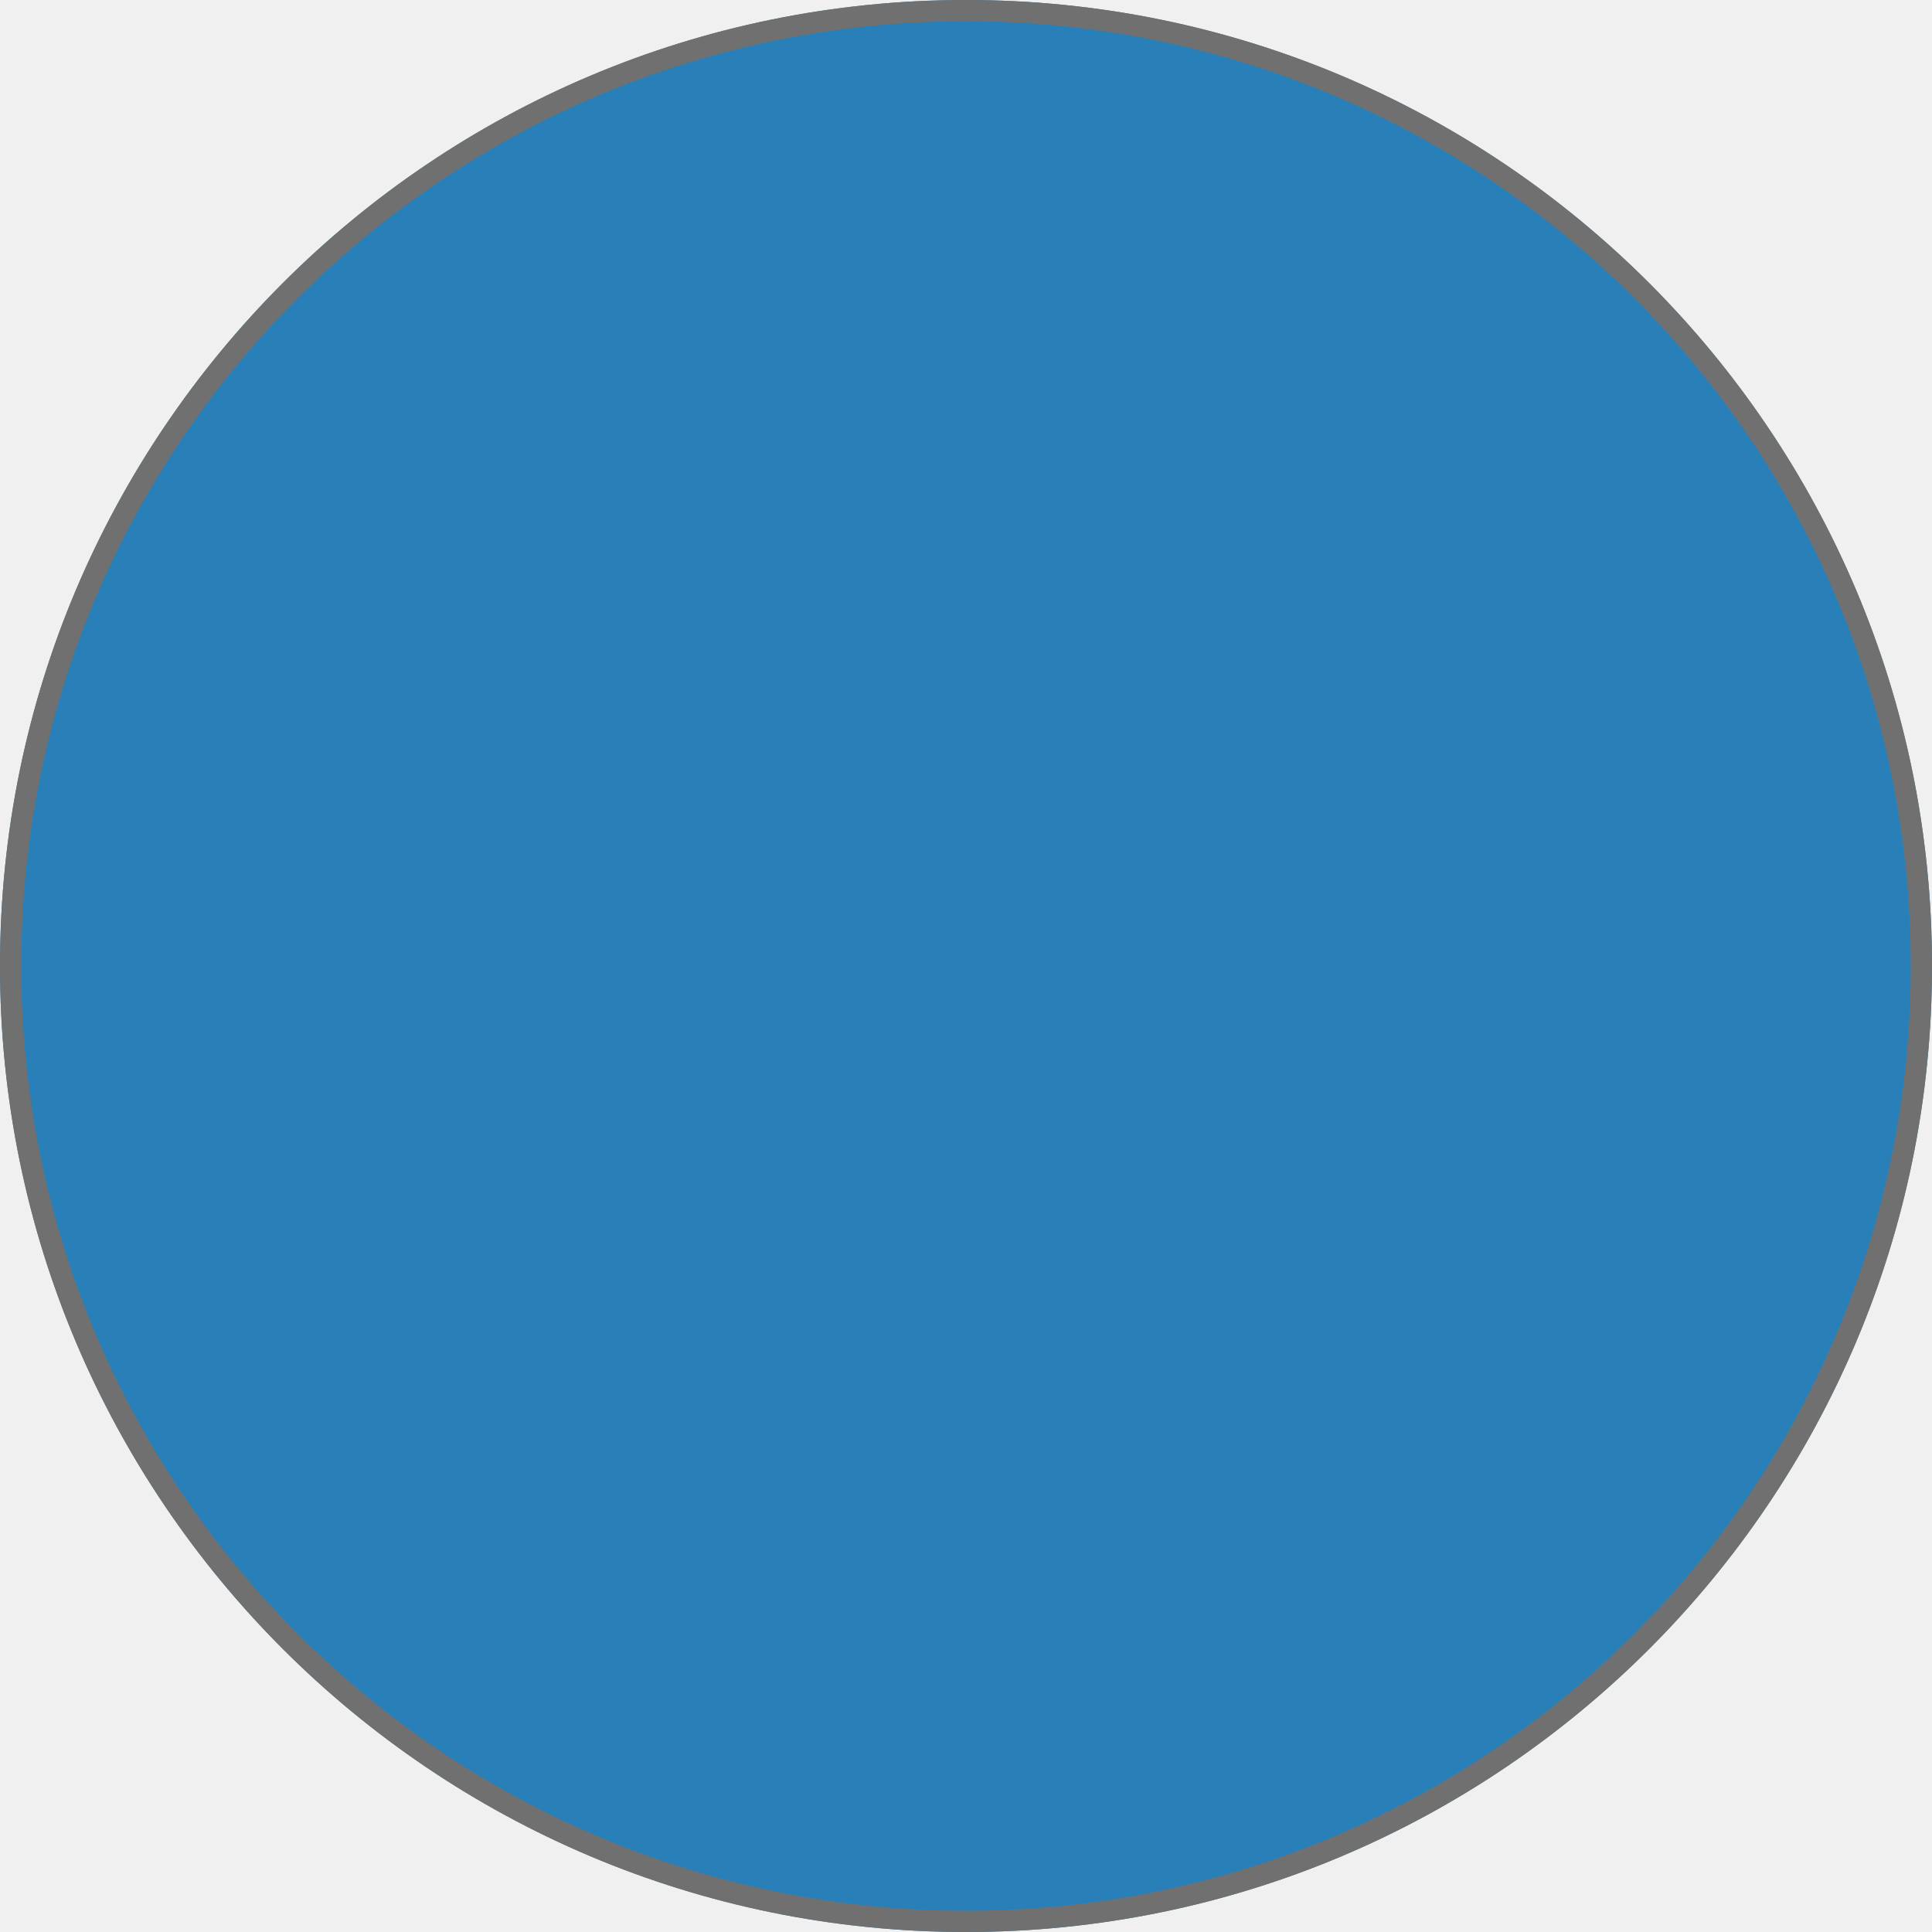
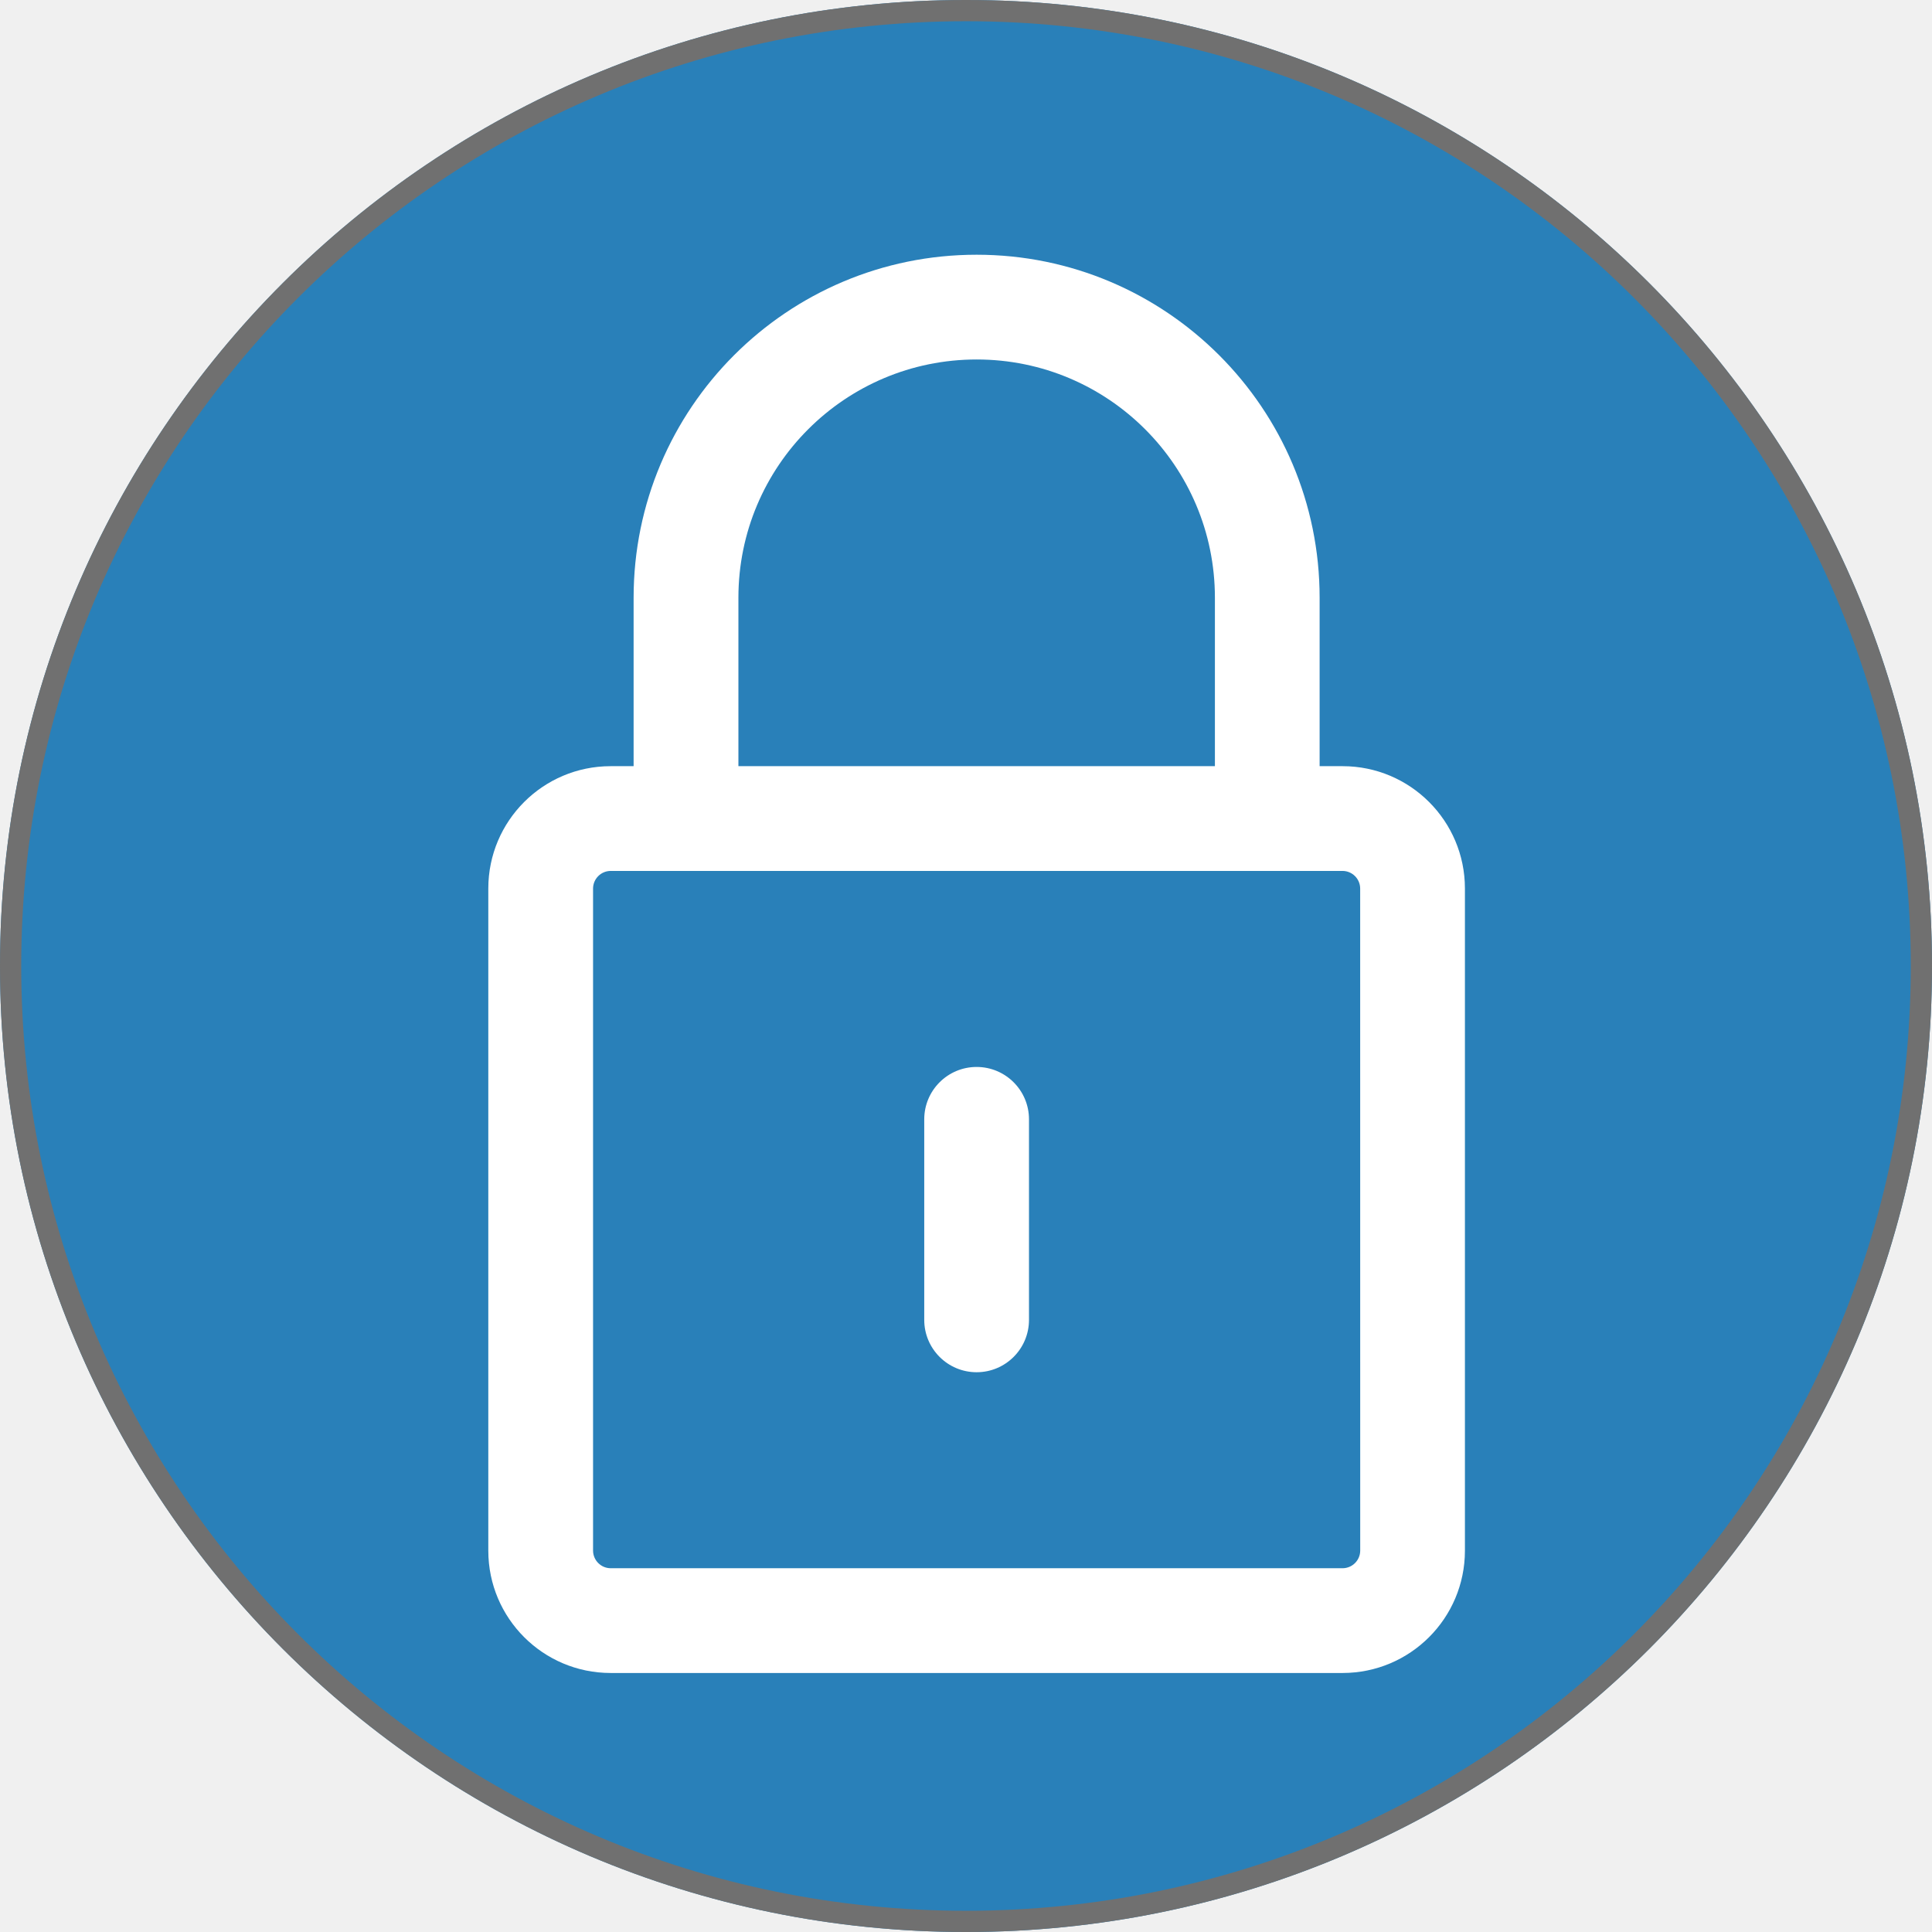
<svg xmlns="http://www.w3.org/2000/svg" width="91" height="91" viewBox="0 0 91 91">
-   <g id="icon-recuperar-senha" transform="translate(-6136 -2267)">
-     <g id="Elipse_92" data-name="Elipse 92" transform="translate(6136 2267)" fill="#2980b9" stroke="#707070" stroke-width="1">
-       <circle cx="45.5" cy="45.5" r="45.5" stroke="none" />
-       <circle cx="45.5" cy="45.5" r="45" fill="none" />
+   <g id="icon-recuperar-senha" transform="translate(-136 -86)">
+     <g id="icon-recuperar-senha-2" data-name="icon-recuperar-senha" transform="translate(-6000 -2181)">
+       <g id="Elipse_92" data-name="Elipse 92" transform="translate(6136 2267)" fill="#2980b9" stroke="#707070" stroke-width="1">
+         <circle cx="45.5" cy="45.5" r="45.5" stroke="none" />
+         <circle cx="45.5" cy="45.5" r="45" fill="none" />
+       </g>
+     </g>
+     <g id="password-chain" transform="translate(127.38 98)">
+       <path id="Caminho_3941" data-name="Caminho 3941" d="M71.864,24.088H70.776V16.154a16.156,16.156,0,0,0-32.312,0v7.934H37.376a5.763,5.763,0,0,0-5.756,5.756v31.2A5.763,5.763,0,0,0,37.376,66.8H71.864a5.763,5.763,0,0,0,5.756-5.756v-31.2A5.762,5.762,0,0,0,71.864,24.088ZM43.4,16.154a11.222,11.222,0,0,1,22.444,0v7.934H43.4Zm29.288,44.89a.833.833,0,0,1-.822.822H37.376a.833.833,0,0,1-.822-.822v-31.2a.833.833,0,0,1,.822-.822H71.864a.833.833,0,0,1,.822.822Z" transform="translate(0)" fill="#fff" />
+       <path id="Caminho_3942" data-name="Caminho 3942" d="M96.514,116.309a2.467,2.467,0,0,0-2.467,2.467v9.445a2.467,2.467,0,1,0,4.934,0v-9.445A2.467,2.467,0,0,0,96.514,116.309Z" transform="translate(-41.894 -78.054)" fill="#fff" />
    </g>
  </g>
</svg>
